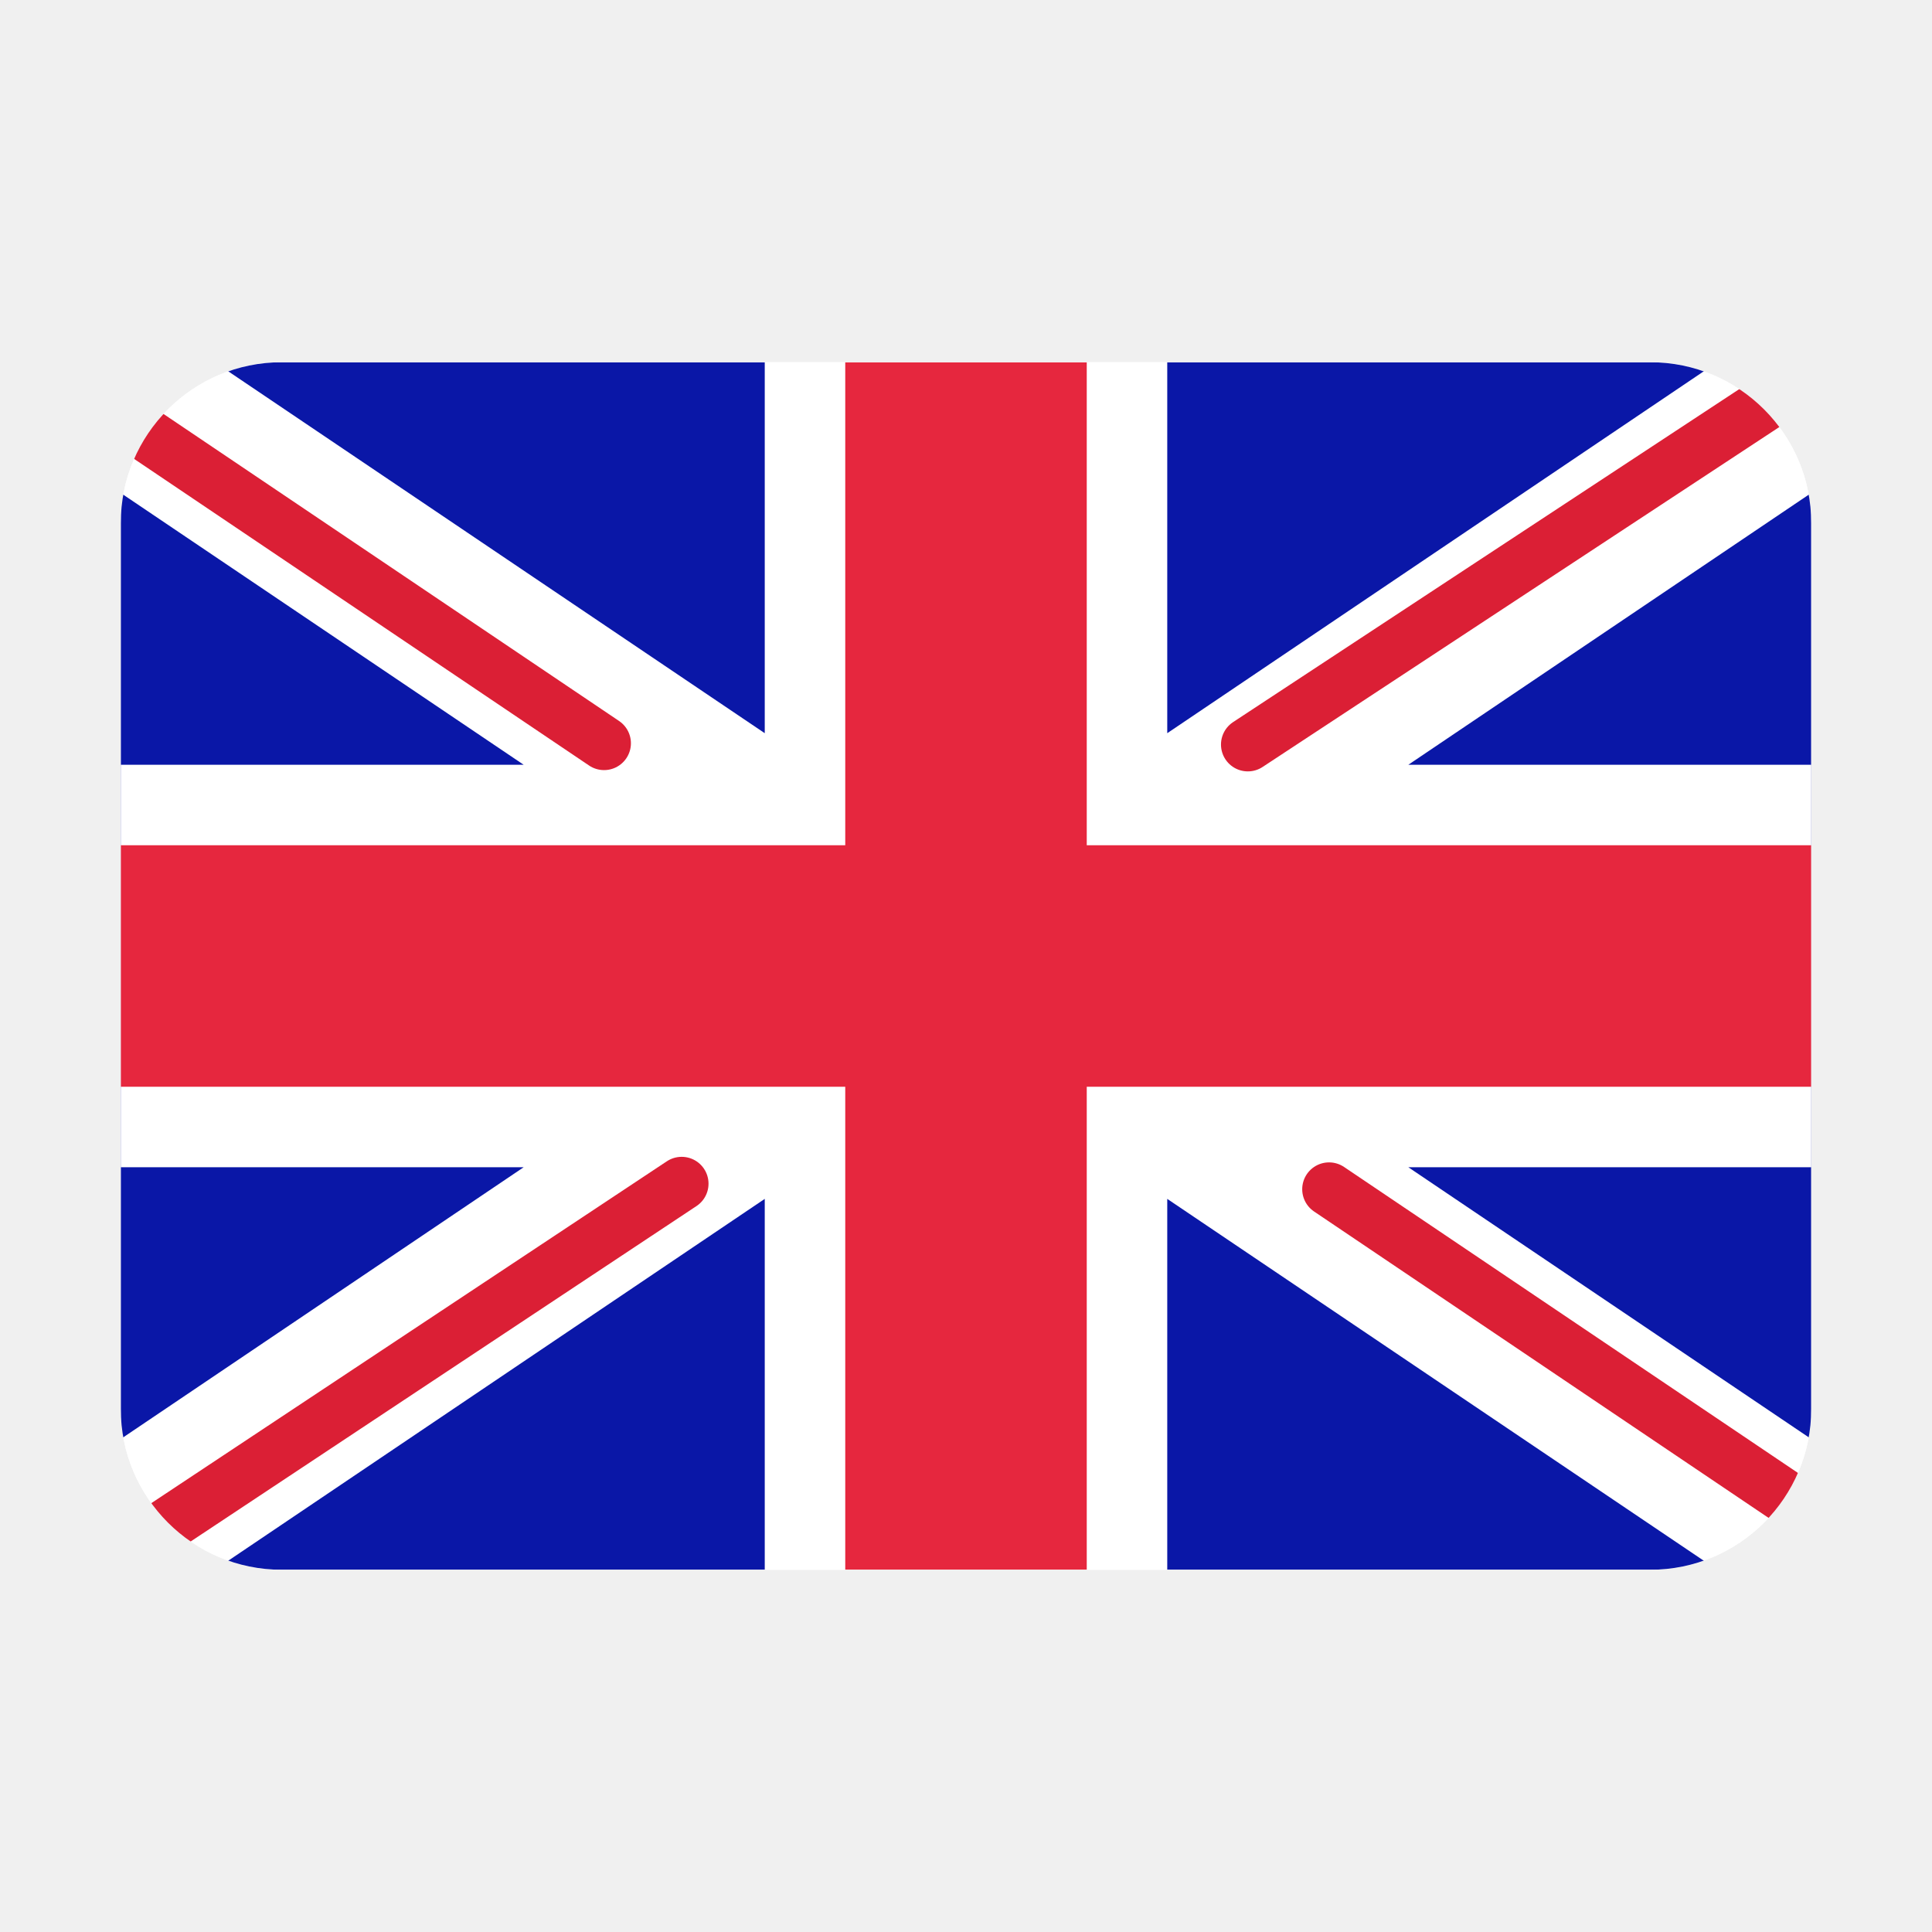
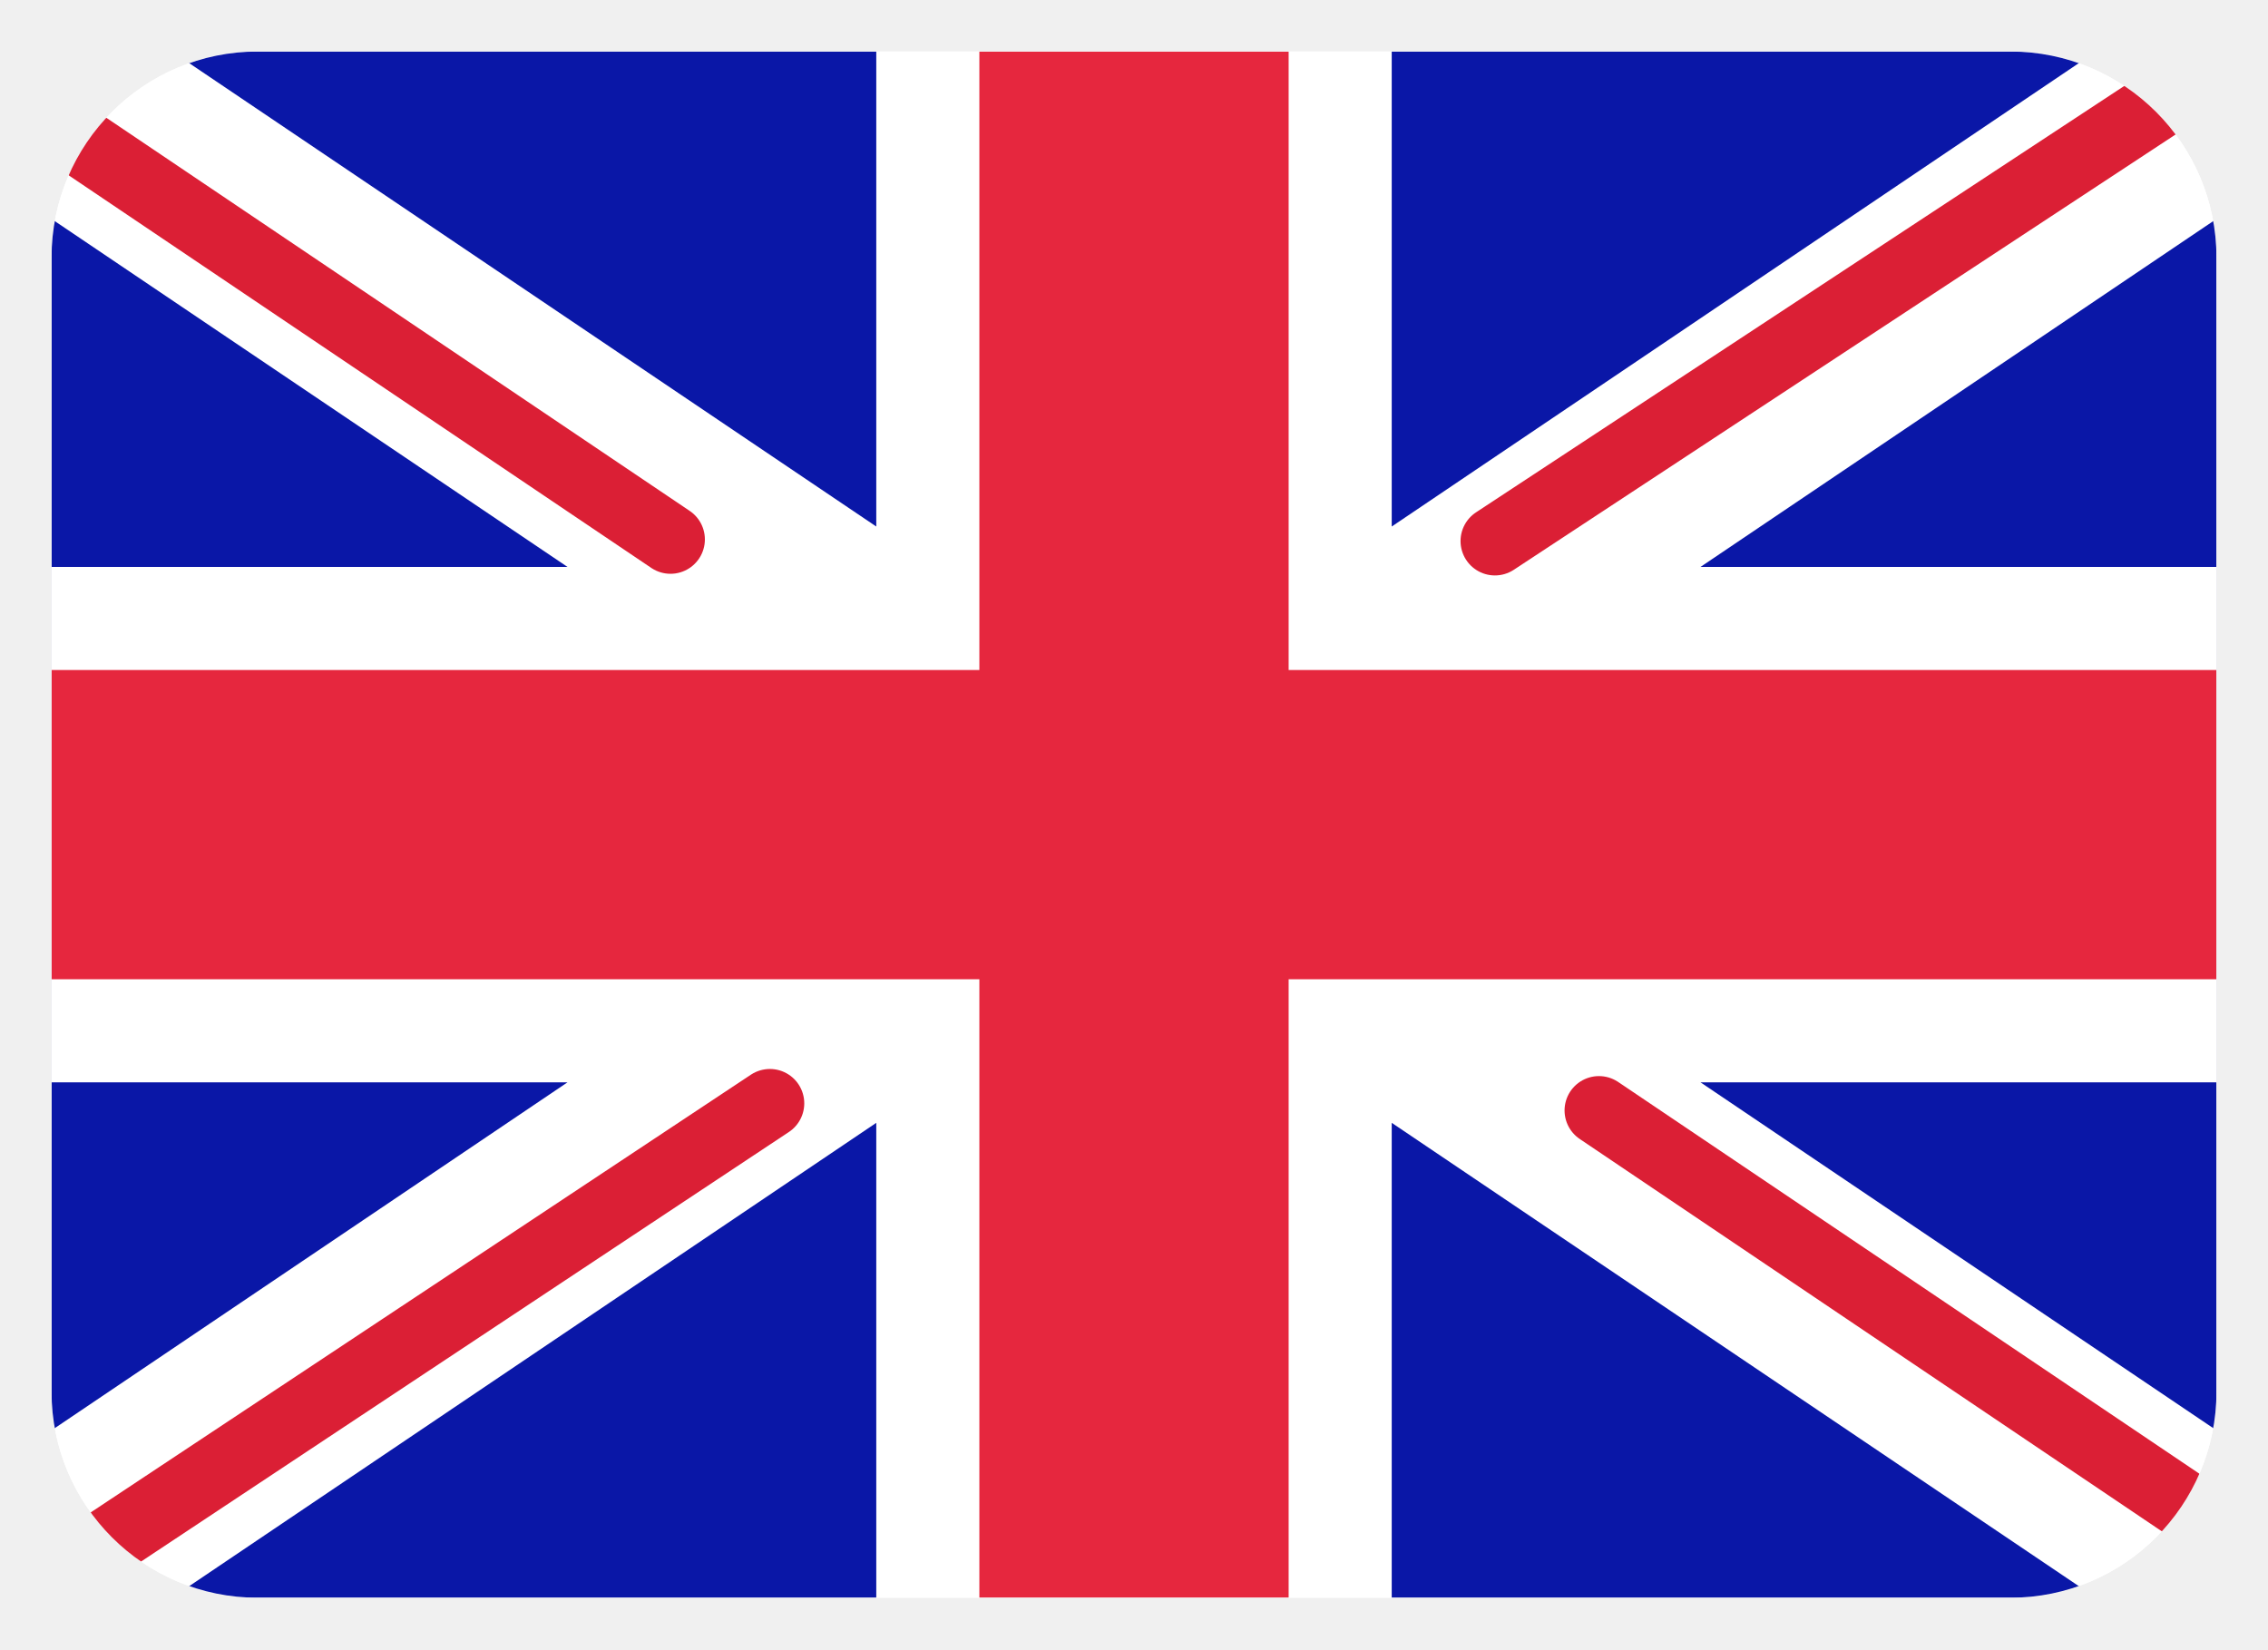
- <svg xmlns="http://www.w3.org/2000/svg" width="24" height="24" viewBox="0 0 24 24" fill="none">
-   <rect x="1.5" y="4.5" width="21" height="15" rx="2" fill="white" />
-   <mask id="mask0_906_267" style="mask-type:luminance" maskUnits="userSpaceOnUse" x="1" y="4" width="22" height="16">
-     <rect x="1.5" y="4.5" width="21" height="15" rx="2" fill="white" />
+ <svg xmlns="http://www.w3.org/2000/svg" width="22" height="16" viewBox="0 0 22 16" fill="none">
+   <rect x="0.5" y="0.5" width="21" height="15" rx="2" fill="white" />
+   <mask id="mask0_1207_268" style="mask-type:luminance" maskUnits="userSpaceOnUse" x="0" y="0" width="22" height="16">
+     <rect x="0.5" y="0.5" width="21" height="15" rx="2" fill="white" />
  </mask>
-   <g mask="url(#mask0_906_267)">
-     <rect x="1.5" y="4.5" width="21" height="15" fill="#0A17A7" />
-     <path fill-rule="evenodd" clip-rule="evenodd" d="M6.505 14.5L-0.58 19.279L0.538 20.937L9.5 14.893V20.5H14.5V14.893L23.462 20.937L24.58 19.279L17.495 14.5H22.5V9.5H17.495L24.58 4.721L23.462 3.063L14.5 9.108V3.5H9.5V9.108L0.538 3.063L-0.58 4.721L6.505 9.5H1.5V14.5H6.505Z" fill="white" />
-     <path d="M15.501 9.249L25 3" stroke="#DB1F35" stroke-width="0.667" stroke-linecap="round" />
-     <path d="M16.51 14.773L25.025 20.513" stroke="#DB1F35" stroke-width="0.667" stroke-linecap="round" />
-     <path d="M7.504 9.233L-1.378 3.247" stroke="#DB1F35" stroke-width="0.667" stroke-linecap="round" />
-     <path d="M8.468 14.704L-1.378 21.233" stroke="#DB1F35" stroke-width="0.667" stroke-linecap="round" />
-     <path fill-rule="evenodd" clip-rule="evenodd" d="M1.5 13.5H10.5V19.5H13.5V13.5H22.5V10.5H13.5V4.5H10.5V10.5H1.5V13.5Z" fill="#E6273E" />
+   <g mask="url(#mask0_1207_268)">
+     <rect x="0.5" y="0.5" width="21" height="15" fill="#0A17A7" />
+     <path fill-rule="evenodd" clip-rule="evenodd" d="M5.505 10.5L-1.58 15.279L-0.462 16.937L8.5 10.893V16.5H13.5V10.893L22.462 16.937L23.58 15.279L16.495 10.5H21.5V5.5H16.495L23.58 0.721L22.462 -0.937L13.5 5.108V-0.5H8.5V5.108L-0.462 -0.937L-1.58 0.721L5.505 5.5H0.5V10.5H5.505Z" fill="white" />
+     <path d="M14.501 5.249L24 -1" stroke="#DB1F35" stroke-width="0.667" stroke-linecap="round" />
+     <path d="M15.51 10.773L24.025 16.513" stroke="#DB1F35" stroke-width="0.667" stroke-linecap="round" />
+     <path d="M6.504 5.233L-2.378 -0.753" stroke="#DB1F35" stroke-width="0.667" stroke-linecap="round" />
+     <path d="M7.468 10.704L-2.378 17.233" stroke="#DB1F35" stroke-width="0.667" stroke-linecap="round" />
+     <path fill-rule="evenodd" clip-rule="evenodd" d="M0.5 9.5H9.5V15.5H12.5V9.5H21.5V6.5H12.5V0.5H9.5V6.5H0.5V9.5Z" fill="#E6273E" />
  </g>
</svg>
